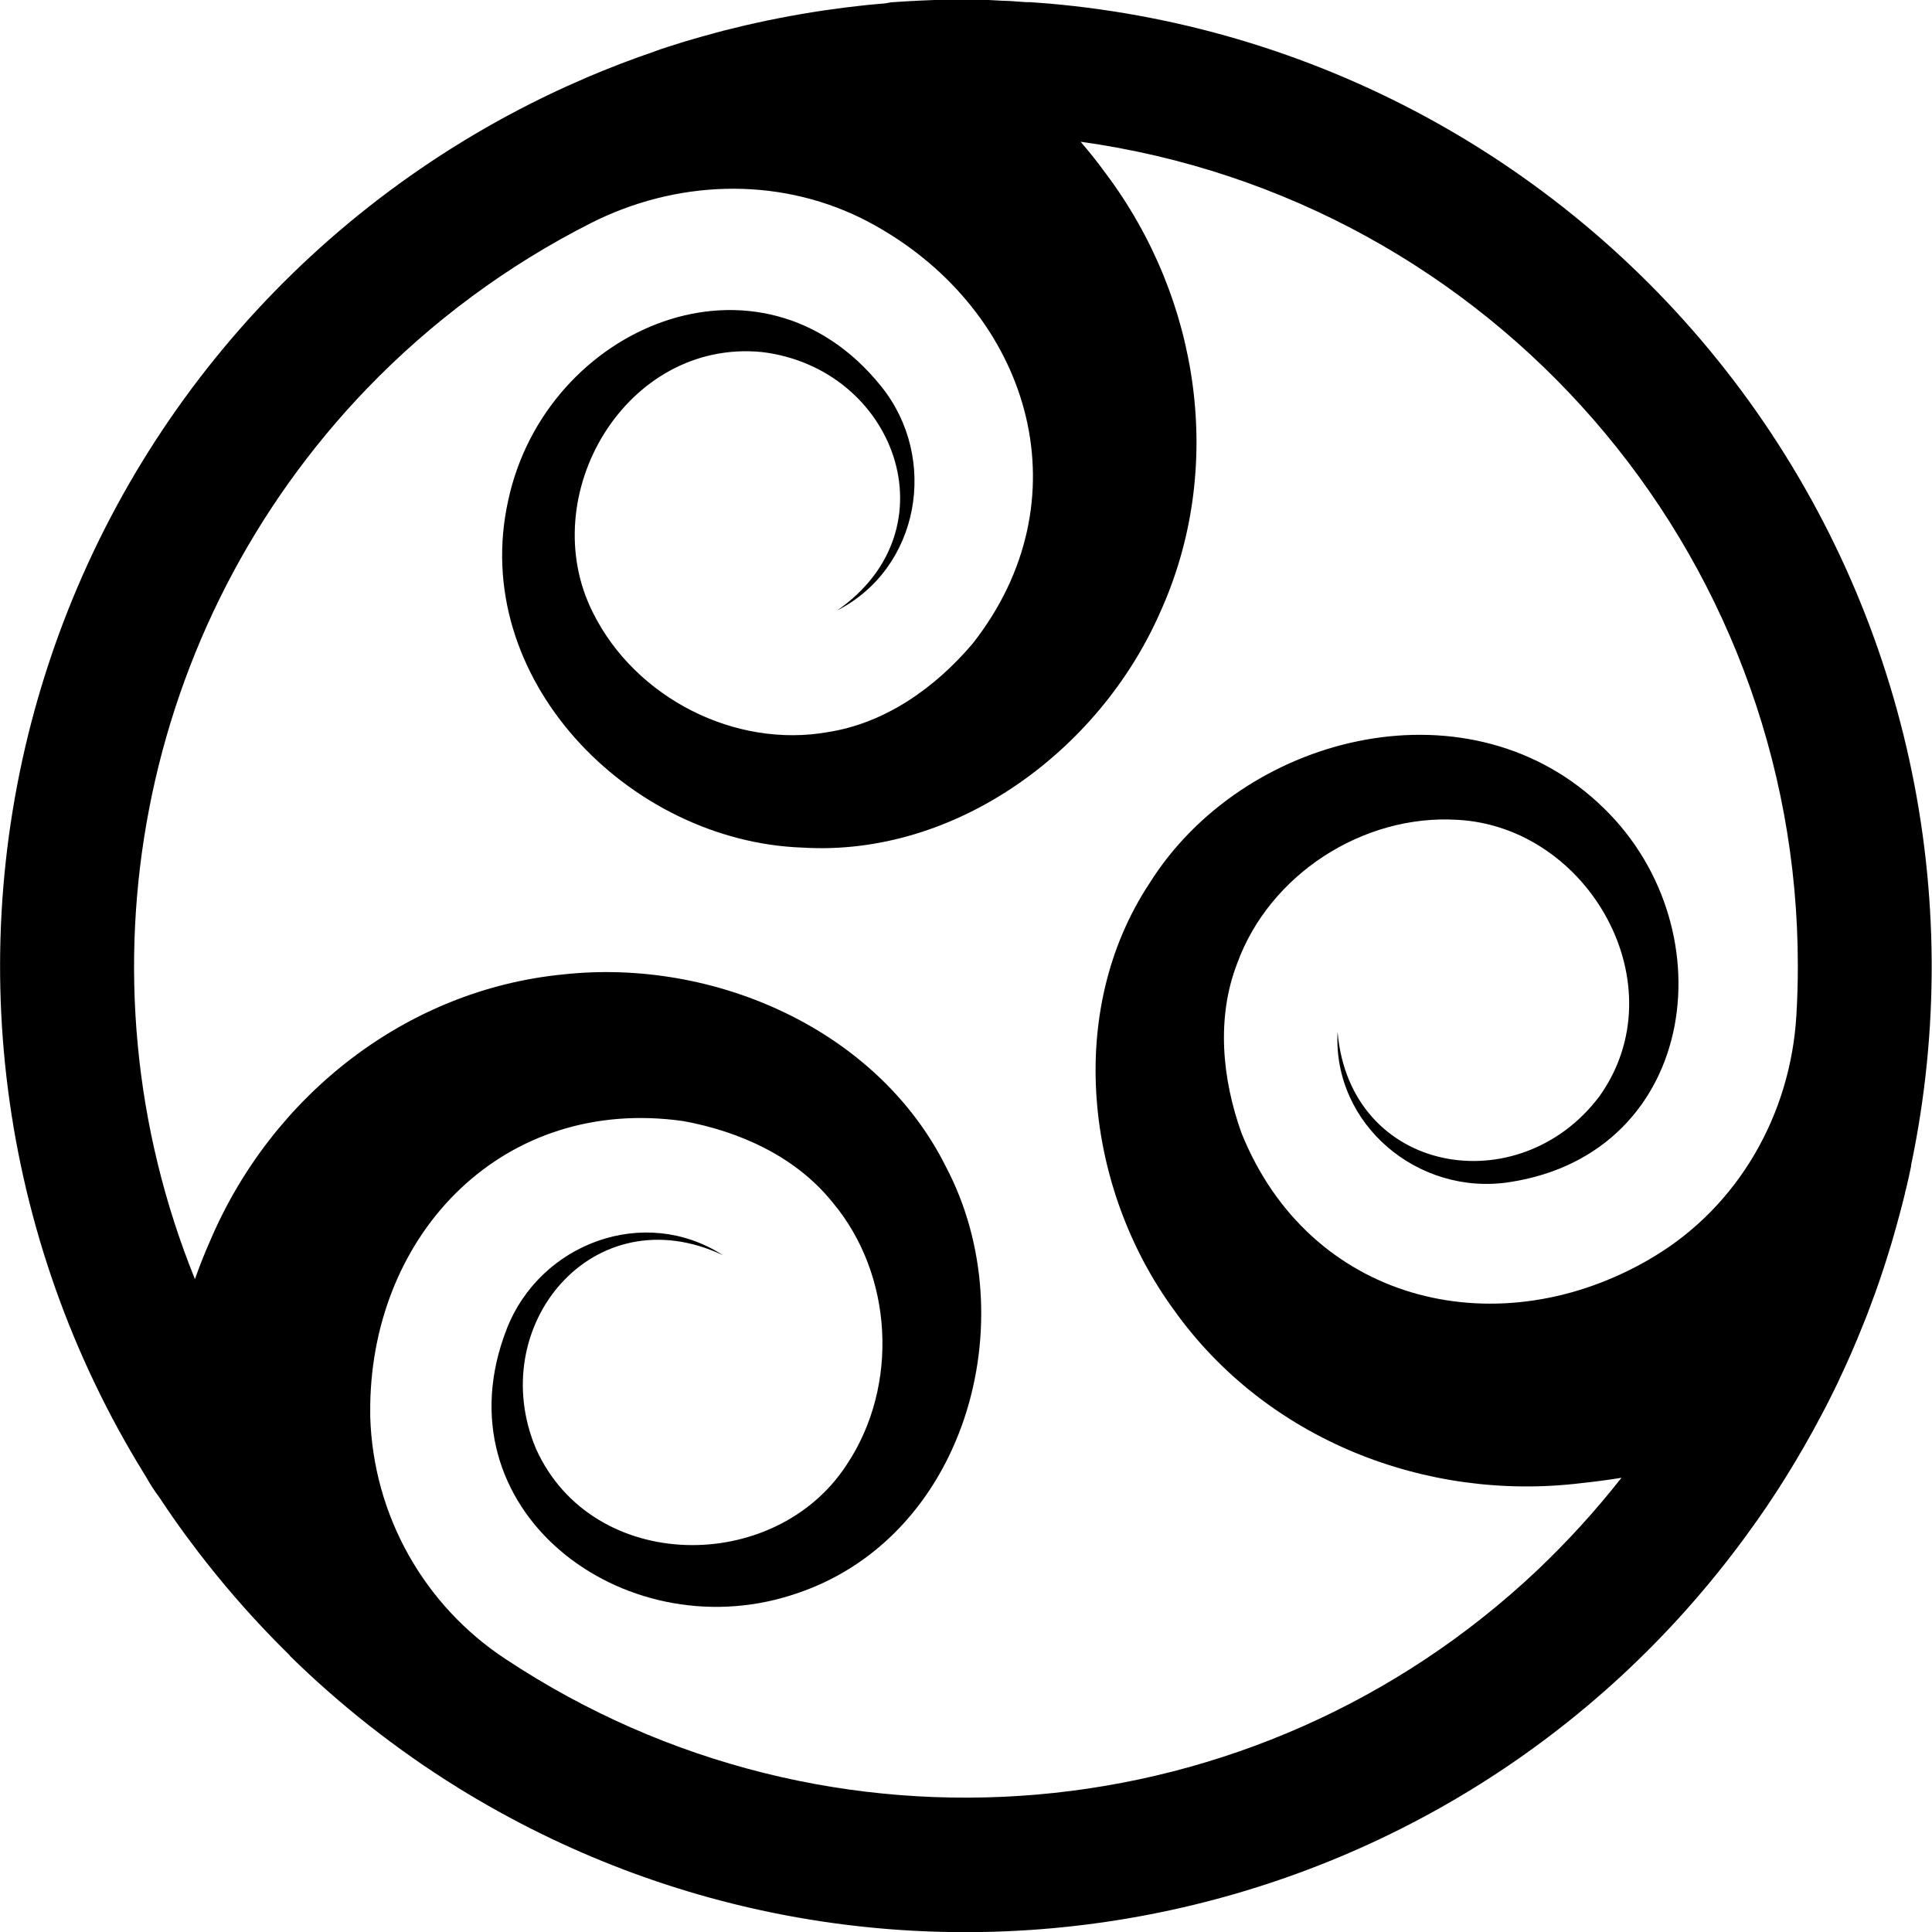
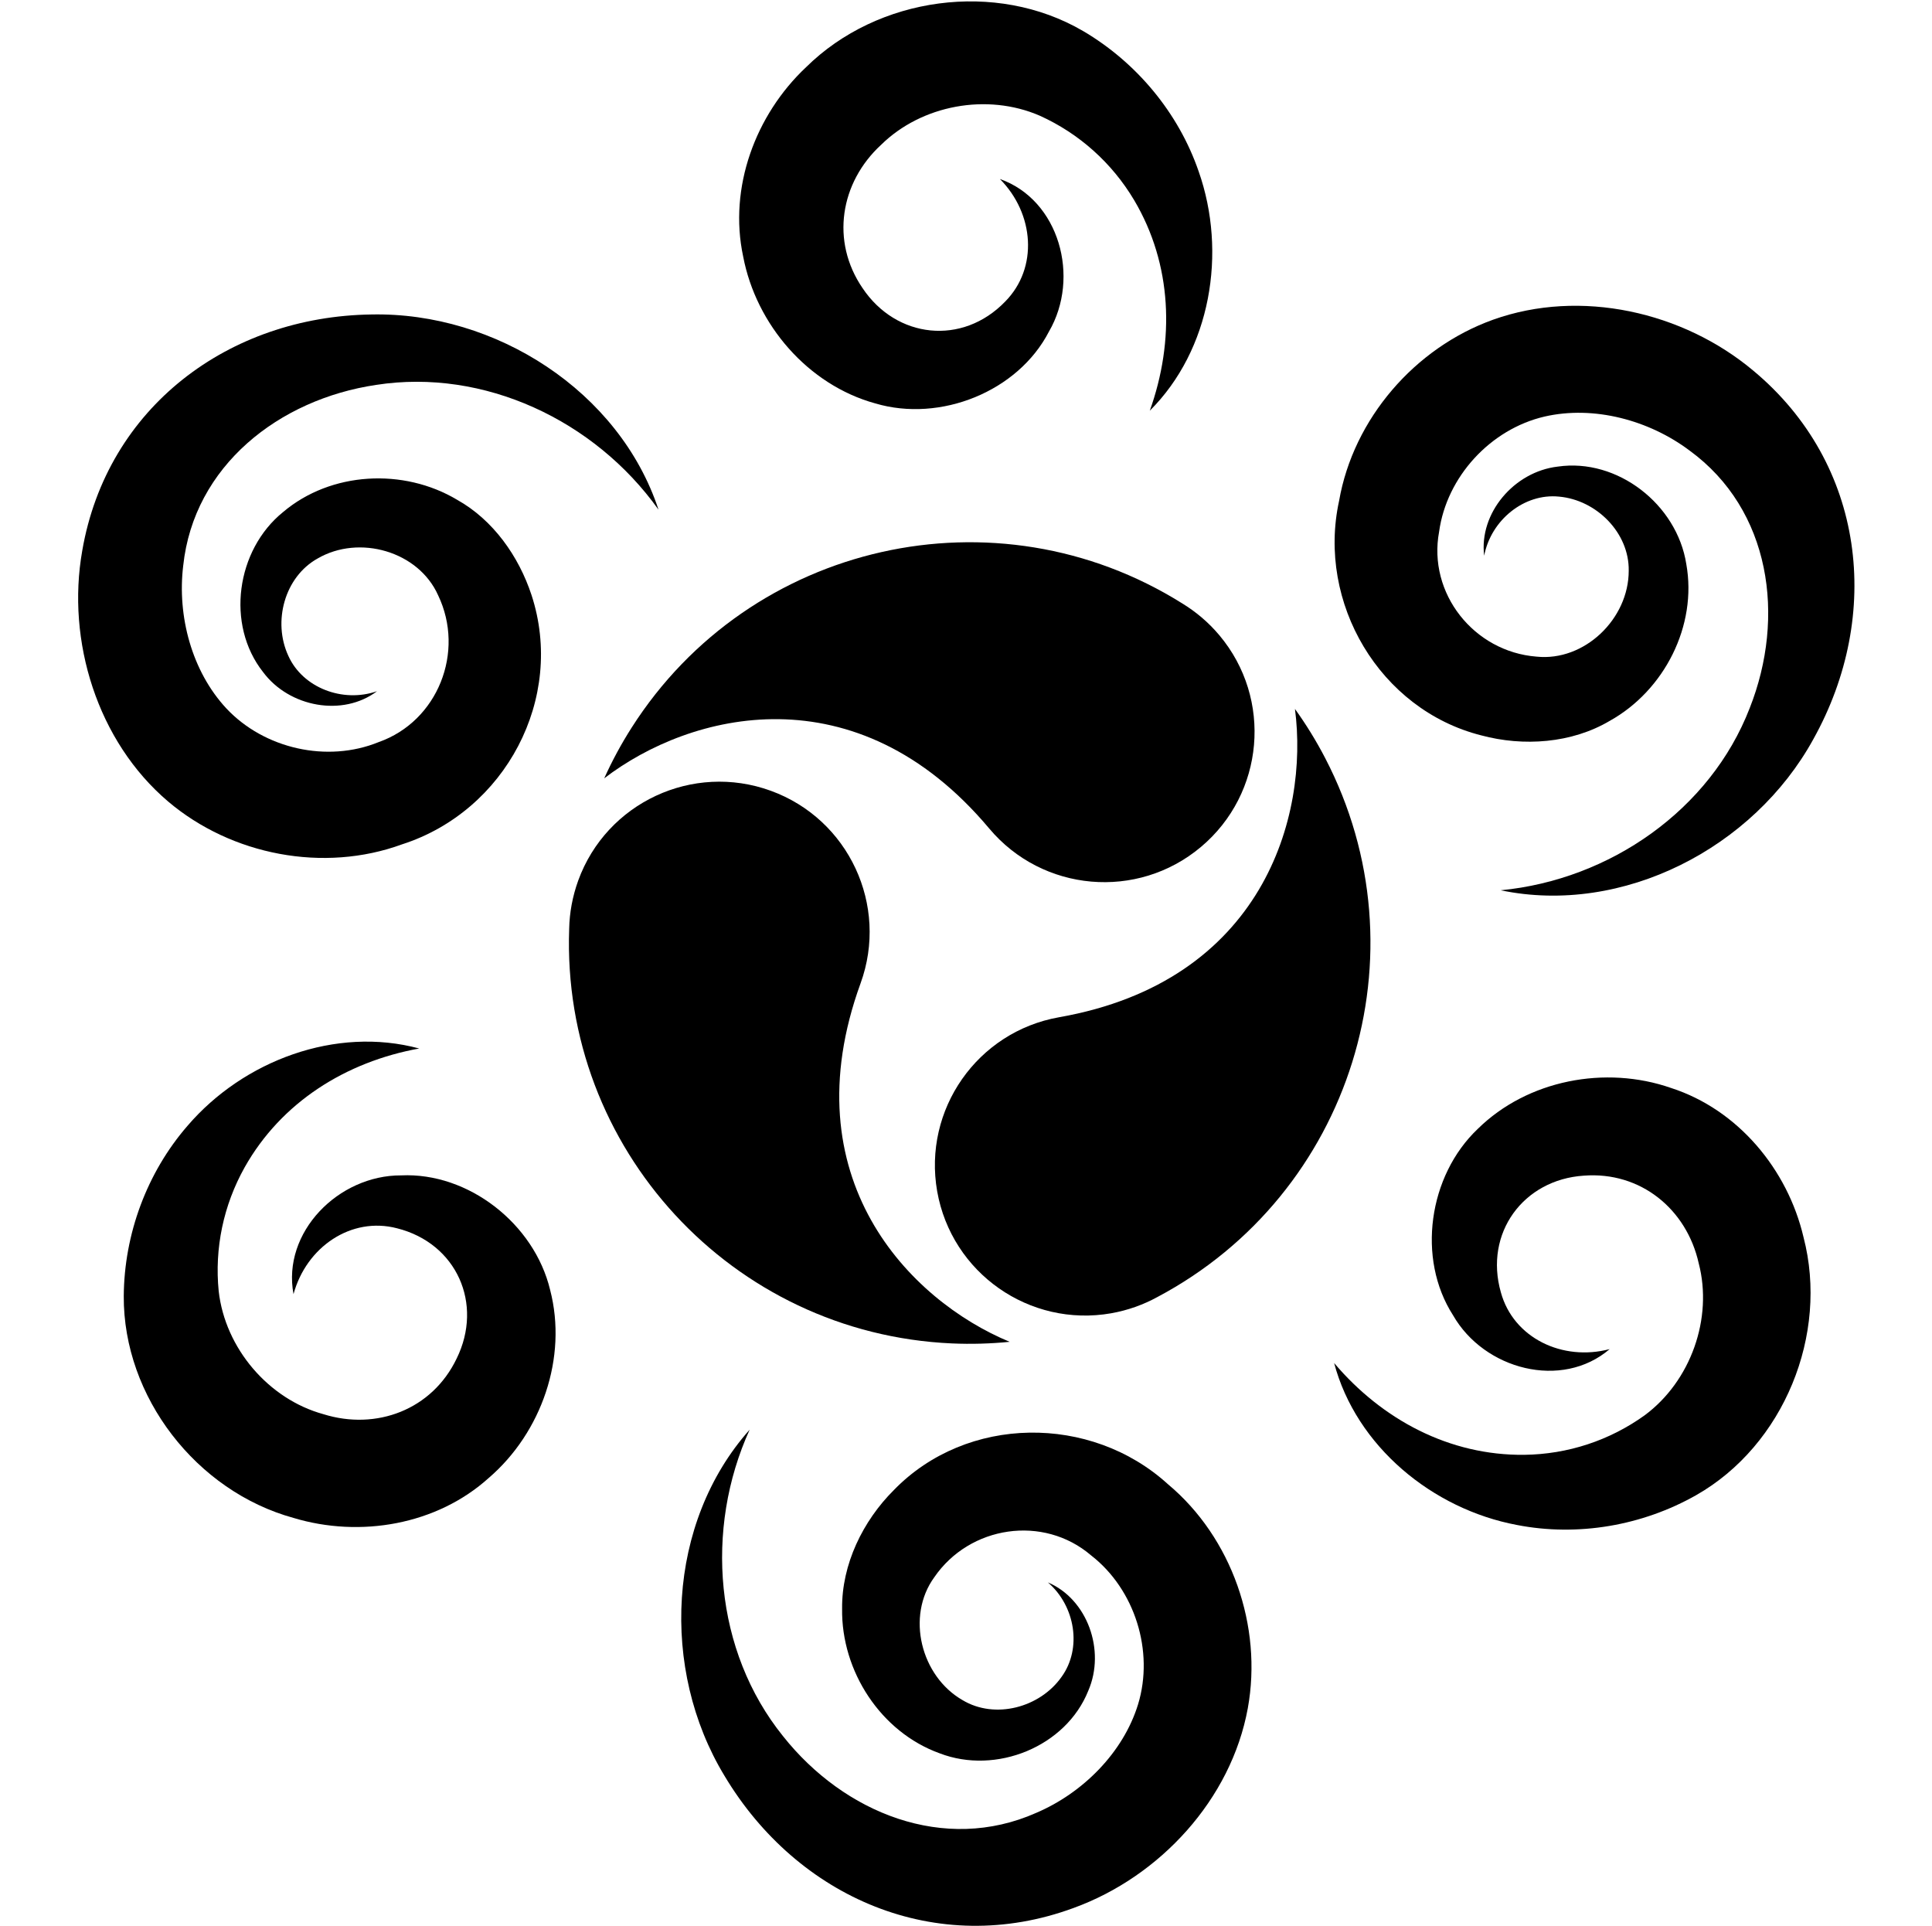
- <svg xmlns="http://www.w3.org/2000/svg" viewBox="0 0 288 288">
+ <svg xmlns="http://www.w3.org/2000/svg" viewBox="0 0 288.96 288">
  <defs>
    <style>.cls-1{fill:none;}</style>
  </defs>
  <g id="Border">
-     <rect class="cls-1" width="288" height="288" />
+     <rect class="cls-1" x=".5" y="0" width="288" height="288" />
  </g>
-   <g id="Main">
-     <path d="M43.24,246.86c.89.87,1.78,1.73,2.69,2.57l.19.18c.93.86,1.88,1.72,2.84,2.56l0,0A144.23,144.23,0,0,0,61.46,262l.1.07c1,.72,2.06,1.42,3.1,2.11l.58.38c.89.6,1.8,1.17,2.72,1.73l.3.2a144,144,0,0,0,191.89-37.37h0l.44-.61q2.94-4,5.6-8.29h0q2.81-4.5,5.29-9.21l.07-.13.72-1.37h0v0c.55-1.07,1.08-2.15,1.61-3.24l.42-.91c.38-.8.75-1.6,1.11-2.41.17-.37.33-.74.49-1.1l.24-.55.05-.12c.23-.53.46-1.06.68-1.6s.32-.78.48-1.17c.31-.75.61-1.5.91-2.26l.44-1.17c.29-.77.58-1.54.86-2.32l.4-1.14.15-.42h0c.23-.66.45-1.33.67-2,.12-.36.23-.72.35-1.08.27-.84.53-1.69.79-2.55.1-.32.19-.65.29-1,.27-.91.52-1.83.77-2.75.07-.27.15-.54.22-.81.27-1,.52-2,.77-3,0-.19.09-.38.13-.56.28-1.16.54-2.31.78-3.48,0-.05,0-.11,0-.16A144.12,144.12,0,0,0,156.36.53h0L153.54.32l-.56,0L150.52.15,149.2.1,147.35,0c-1.11,0-2.23,0-3.35,0s-2.31,0-3.45,0l-1.25,0-2.16.09-1.56.08-1.79.11-1,.07h0L132,.5l-1.28.11-1.22.11-.9.1-.89.1-1.62.19-1.56.21-1.81.25-1.62.25-1.74.29-1.64.29L116,2.73q-.83.15-1.65.33c-.55.11-1.09.23-1.64.36l-1.66.37-1.59.39-1.68.41-1,.27c-1.3.34-3.41.95-4.7,1.33l-.51.16c-.61.18-1.22.38-1.82.57l-1.33.44L96.65,8l-1.3.45-1.81.67-1.25.47c-.61.24-1.22.47-1.82.72-.4.15-.79.32-1.18.48l-1.86.77-1,.45-2,.88h0A144.06,144.06,0,0,0,21.49,219.7l.31.5A24.6,24.6,0,0,0,23.6,223c.18.23.33.48.5.73q1.66,2.51,3.44,4.93l.08.12c.5.67,1,1.34,1.5,2l.52.69.32.41v0c.58.75,1.17,1.5,1.77,2.24l.63.78a144.22,144.22,0,0,0,10.74,11.77ZM54.63,58A124.42,124.42,0,0,1,88.05,33.27c12.63-6.4,27.58-7,40.28-.77,1.16.57,2.29,1.19,3.41,1.86C153.9,47.6,161.68,74.71,145,95.93c-5.55,6.55-13,11.87-21.57,13.2-13.84,2.47-28.66-5.07-35-17.72-8.9-17.5,4.88-40.93,25.17-38.93C133.4,54.89,142.33,78.85,124.79,91c12.3-6.26,15.2-22.67,6.58-33.39-18-22.47-50-9-55.6,16.93-5.94,26.49,17.89,50.88,43.83,51.81,22.91,1.4,44.27-14.48,53.31-35,9.77-21.48,6-46.75-8.08-65.5-1.19-1.64-2.44-3.2-3.74-4.72A124,124,0,0,1,268,144c0,2.48-.07,4.94-.22,7.4-.87,14.71-8.61,28.34-21.25,35.93-.48.3-1,.58-1.46.85-22.55,12.57-49.91,5.76-60-19.27-2.89-8.08-3.78-17.18-.65-25.28,4.78-13.22,18.73-22.29,32.84-21.42,19.59,1.05,33,24.69,21.13,41.26-12,15.88-37.17,11.64-39-9.64-.73,13.78,12,24.49,25.63,22.39,28.45-4.34,32.76-38.79,13.13-56.62-20-18.38-53-9.94-66.79,12.06-12.65,19.14-9.59,45.57,3.67,63.66,13.71,19.21,37.46,28.61,60.76,25.76,2-.21,4-.48,5.92-.79a128.37,128.37,0,0,1-12.56,13.79A124.09,124.09,0,0,1,75.44,247.36a44.81,44.81,0,0,1-20.25-36.2q0-.87,0-1.74c.39-25.81,20-46.1,46.67-42.3,8.45,1.54,16.78,5.32,22.22,12.08,9.06,10.75,10,27.36,2.13,39.15-10.69,16.44-37.89,16.23-46.29-2.34-7.77-18.3,8.5-38,27.83-28.91-11.63-7.52-27.19-1.85-32.21,11C65.08,224.91,92.75,245.86,118,237.78c25.9-8.1,35.11-40.93,23-63.87-10.25-20.53-34.67-31.09-57-28.66C60.51,147.53,40.48,163.39,31.31,185c-.84,1.88-1.58,3.77-2.25,5.68A124.25,124.25,0,0,1,54.63,58Z" />
+   <g id="Eclipse">
+     <path d="m171.96,61.45c3.77-10.52,3.36-21.91-2.32-31.5-3.33-5.6-8.24-9.98-14.11-12.64-7.9-3.44-17.71-1.6-23.75,4.35-6.12,5.63-7.57,14.42-2.77,21.43,5.05,7.55,14.93,8.64,21.33,2.01,4.98-5.04,4.35-13.15-.79-18.33,8.89,3.13,12.06,14.72,7.33,22.83-4.62,8.95-16.22,13.62-25.97,10.73-10.06-2.77-17.82-11.77-19.76-21.98-2.2-10.28,1.83-21.18,9.41-28.3,10.71-10.58,28.42-13.02,41.43-5.41,7.99,4.69,14.28,12.24,17.29,21,4.26,12.12,1.83,26.69-7.33,35.8h0Z" />
+     <path d="m112.13,213.79c-6.79,14.92-5.26,33.15,4.98,45.85,9.13,11.52,24.12,17.57,37.86,11.48,6.96-2.96,13.03-9.01,15.25-16.25,2.41-7.93-.47-17.17-7.03-22.26-7.13-6.11-18.16-4.46-23.46,3.28-4.24,5.84-2,14.79,4.24,18.37,4.85,2.91,11.57,1.12,14.81-3.49,3.06-4.23,2.07-10.57-2.05-14.12,5.89,2.49,8.66,10.15,6.04,16.2-3.34,8.37-13.79,12.61-22.23,9.36-8.8-3.17-14.73-12.28-14.59-21.63-.07-6.62,3.1-13.12,7.75-17.75,10.9-11.21,29.44-11.37,40.98-.87,9.57,8,14.17,21.26,11.95,33.5-2.49,13.65-13.16,25.2-26.06,29.88-20.45,7.54-41.3-1.49-52.22-19.78-9.63-15.89-8.6-37.87,3.78-51.76h0Z" />
+     <path d="m62.72,156.8c-11,1.99-20.65,8.05-26.12,17.76-3.19,5.69-4.53,12.13-3.89,18.54.97,8.56,7.47,16.14,15.65,18.39,7.93,2.48,16.27-.66,19.94-8.32,4.01-8.16.03-17.23-8.92-19.48-6.86-1.79-13.57,2.81-15.48,9.85-1.74-9.26,6.72-17.8,16.1-17.76,10.06-.47,19.91,7.24,22.28,17.13,2.63,10.1-1.28,21.32-9.16,28.1-7.8,7.05-19.26,9-29.21,6-14.52-3.99-25.48-18.1-25.4-33.17.06-9.27,3.46-18.48,9.54-25.48,8.36-9.75,22.2-14.93,34.67-11.55h0Z" />
+     <path d="m224.47,133.14c16.32-1.58,31.33-12.02,37.22-27.23,5.41-13.66,3.15-29.68-8.99-38.53-6.04-4.54-14.31-6.78-21.7-5.08-8.07,1.88-14.63,8.99-15.76,17.22-1.72,9.23,5.21,17.95,14.57,18.68,7.18.75,13.8-5.66,13.79-12.85.09-5.66-4.81-10.58-10.42-11.08-5.19-.53-10.18,3.49-11.2,8.84-.79-6.35,4.46-12.57,11.01-13.33,8.91-1.3,17.82,5.64,19.22,14.57,1.66,9.2-3.27,18.9-11.44,23.45-5.69,3.37-12.91,3.88-19.25,2.17-15.16-3.84-24.57-19.81-21.24-35.06,2.14-12.29,11.33-22.9,23.04-27.1,13.07-4.67,28.4-1.2,38.91,7.62,16.75,13.94,19.36,36.51,8.98,55.12-8.94,16.28-28.5,26.38-46.72,22.6h0Z" />
+     <path d="m199.53,203.83c7.22,8.53,17.3,13.86,28.44,13.74,6.52-.08,12.76-2.14,18-5.9,6.93-5.12,10.24-14.54,8.1-22.74-1.81-8.11-8.7-13.76-17.18-13.11-9.06.59-14.94,8.61-12.41,17.46,1.88,6.83,9.22,10.34,16.27,8.48-7.15,6.13-18.77,3.08-23.43-5.07-5.44-8.47-3.68-20.86,3.7-27.86,7.43-7.32,19.1-9.55,28.92-6.12,10,3.23,17.43,12.18,19.8,22.3,3.81,14.57-2.94,31.12-16.03,38.58-8.06,4.58-17.74,6.25-26.84,4.47-12.62-2.37-24.03-11.76-27.34-24.25h0Z" />
+     <path d="m98.46,76.18c-9.53-13.34-26.08-21.12-42.19-18.62-14.54,2.15-27.28,12.11-28.87,27.05-.91,7.52,1.28,15.77,6.45,21.33,5.67,6.05,15.1,8.18,22.79,5.04,8.85-3.12,12.94-13.49,8.89-21.95-2.94-6.6-11.81-9.12-18.02-5.51-4.95,2.75-6.76,9.46-4.38,14.57,2.14,4.76,8.12,7.07,13.26,5.28-5.1,3.86-13.12,2.42-17.05-2.87-5.58-7.07-4.03-18.25,3.01-23.93,7.14-6.04,18-6.62,26.03-1.82,5.38,3.01,9.21,8.44,11.12,14.25,5.05,15.44-3.91,32.3-19.36,37.27-11.71,4.29-25.5,1.64-34.99-6.4-10.58-8.98-15.24-24-12.85-37.51,3.7-21.48,21.94-35.03,43.25-35.33,18.57-.39,37.09,11.49,42.93,29.16h0Z" />
+     <path d="m182.38,95.01c-1.63-1.94-3.51-3.52-5.56-4.77-27.85-17.45-64.62-9.21-82.33,18.55-1.58,2.47-2.95,5.02-4.12,7.61,12.86-9.87,37.67-16.22,57.58,7.5,7.98,9.51,22.16,10.75,31.66,2.77,9.51-7.98,10.75-22.16,2.77-31.66Z" />
+     <path d="m166.2,196.4c2.49-.44,4.81-1.28,6.91-2.43,29.04-15.4,40.28-51.36,25.1-80.58-1.35-2.6-2.87-5.06-4.53-7.37,2.11,16.07-4.79,40.74-35.28,46.11-12.22,2.16-20.38,13.81-18.23,26.04,2.16,12.22,13.81,20.38,26.04,18.23Z" />
+     <path d="m86.48,131.69c-.86,2.38-1.3,4.8-1.35,7.2-1.18,32.85,24.33,60.56,57.23,62.02,2.93.13,5.82.04,8.65-.24-14.98-6.21-32.88-24.51-22.3-53.61,4.24-11.66-1.77-24.56-13.43-28.8-11.66-4.24-24.56,1.77-28.8,13.43Z" />
  </g>
</svg>
